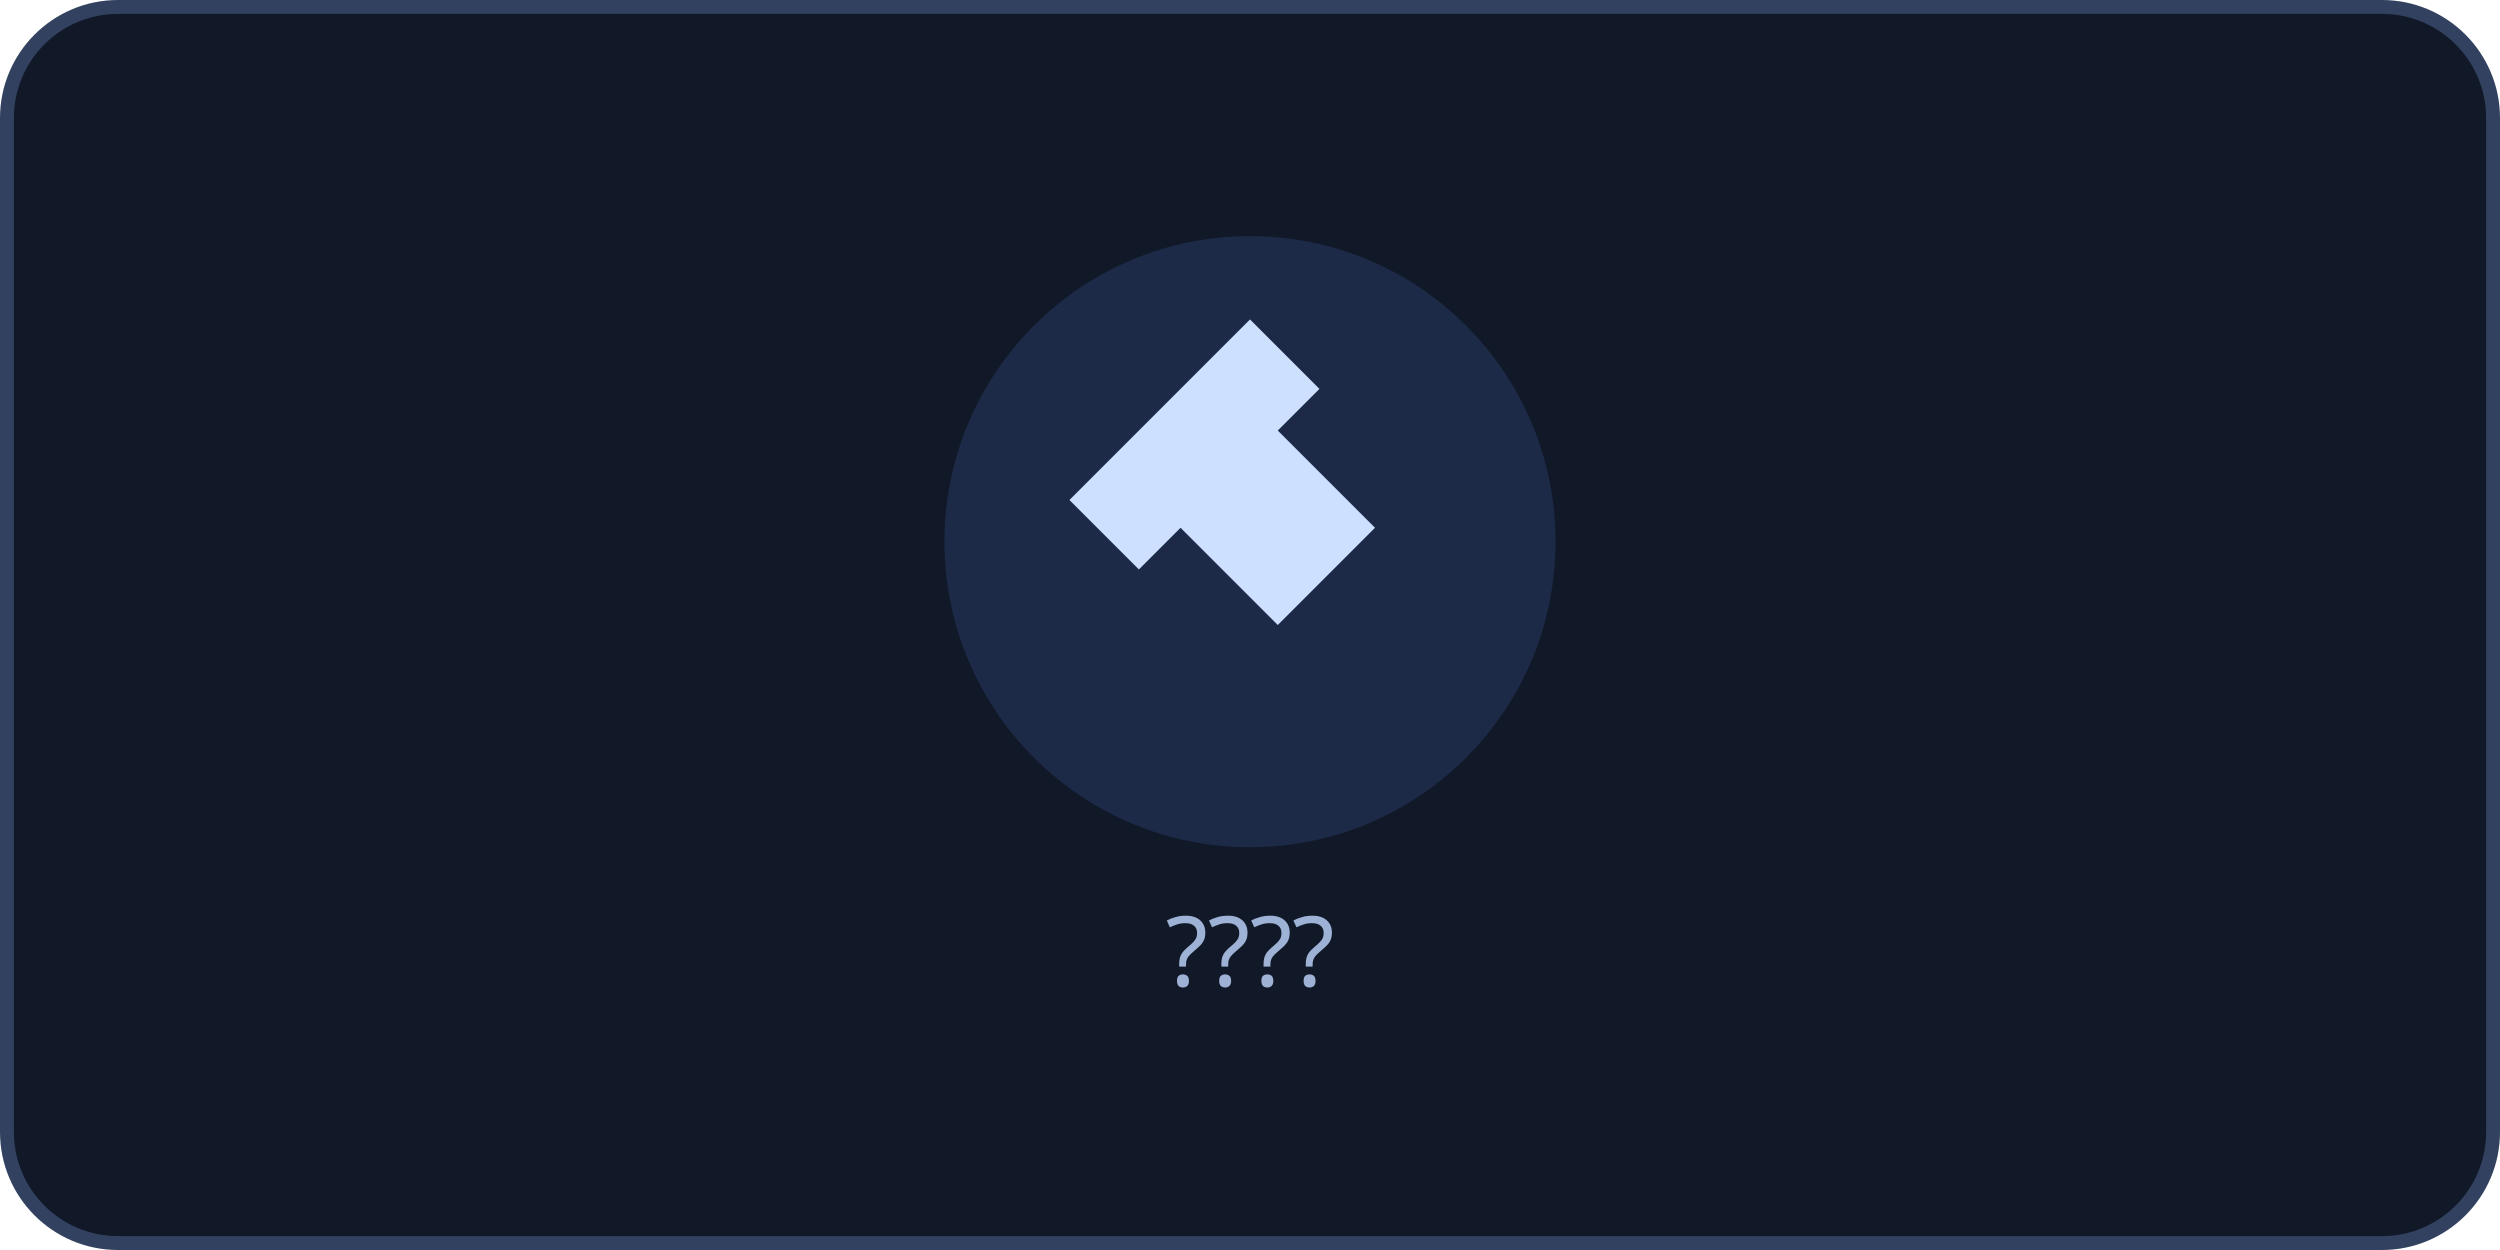
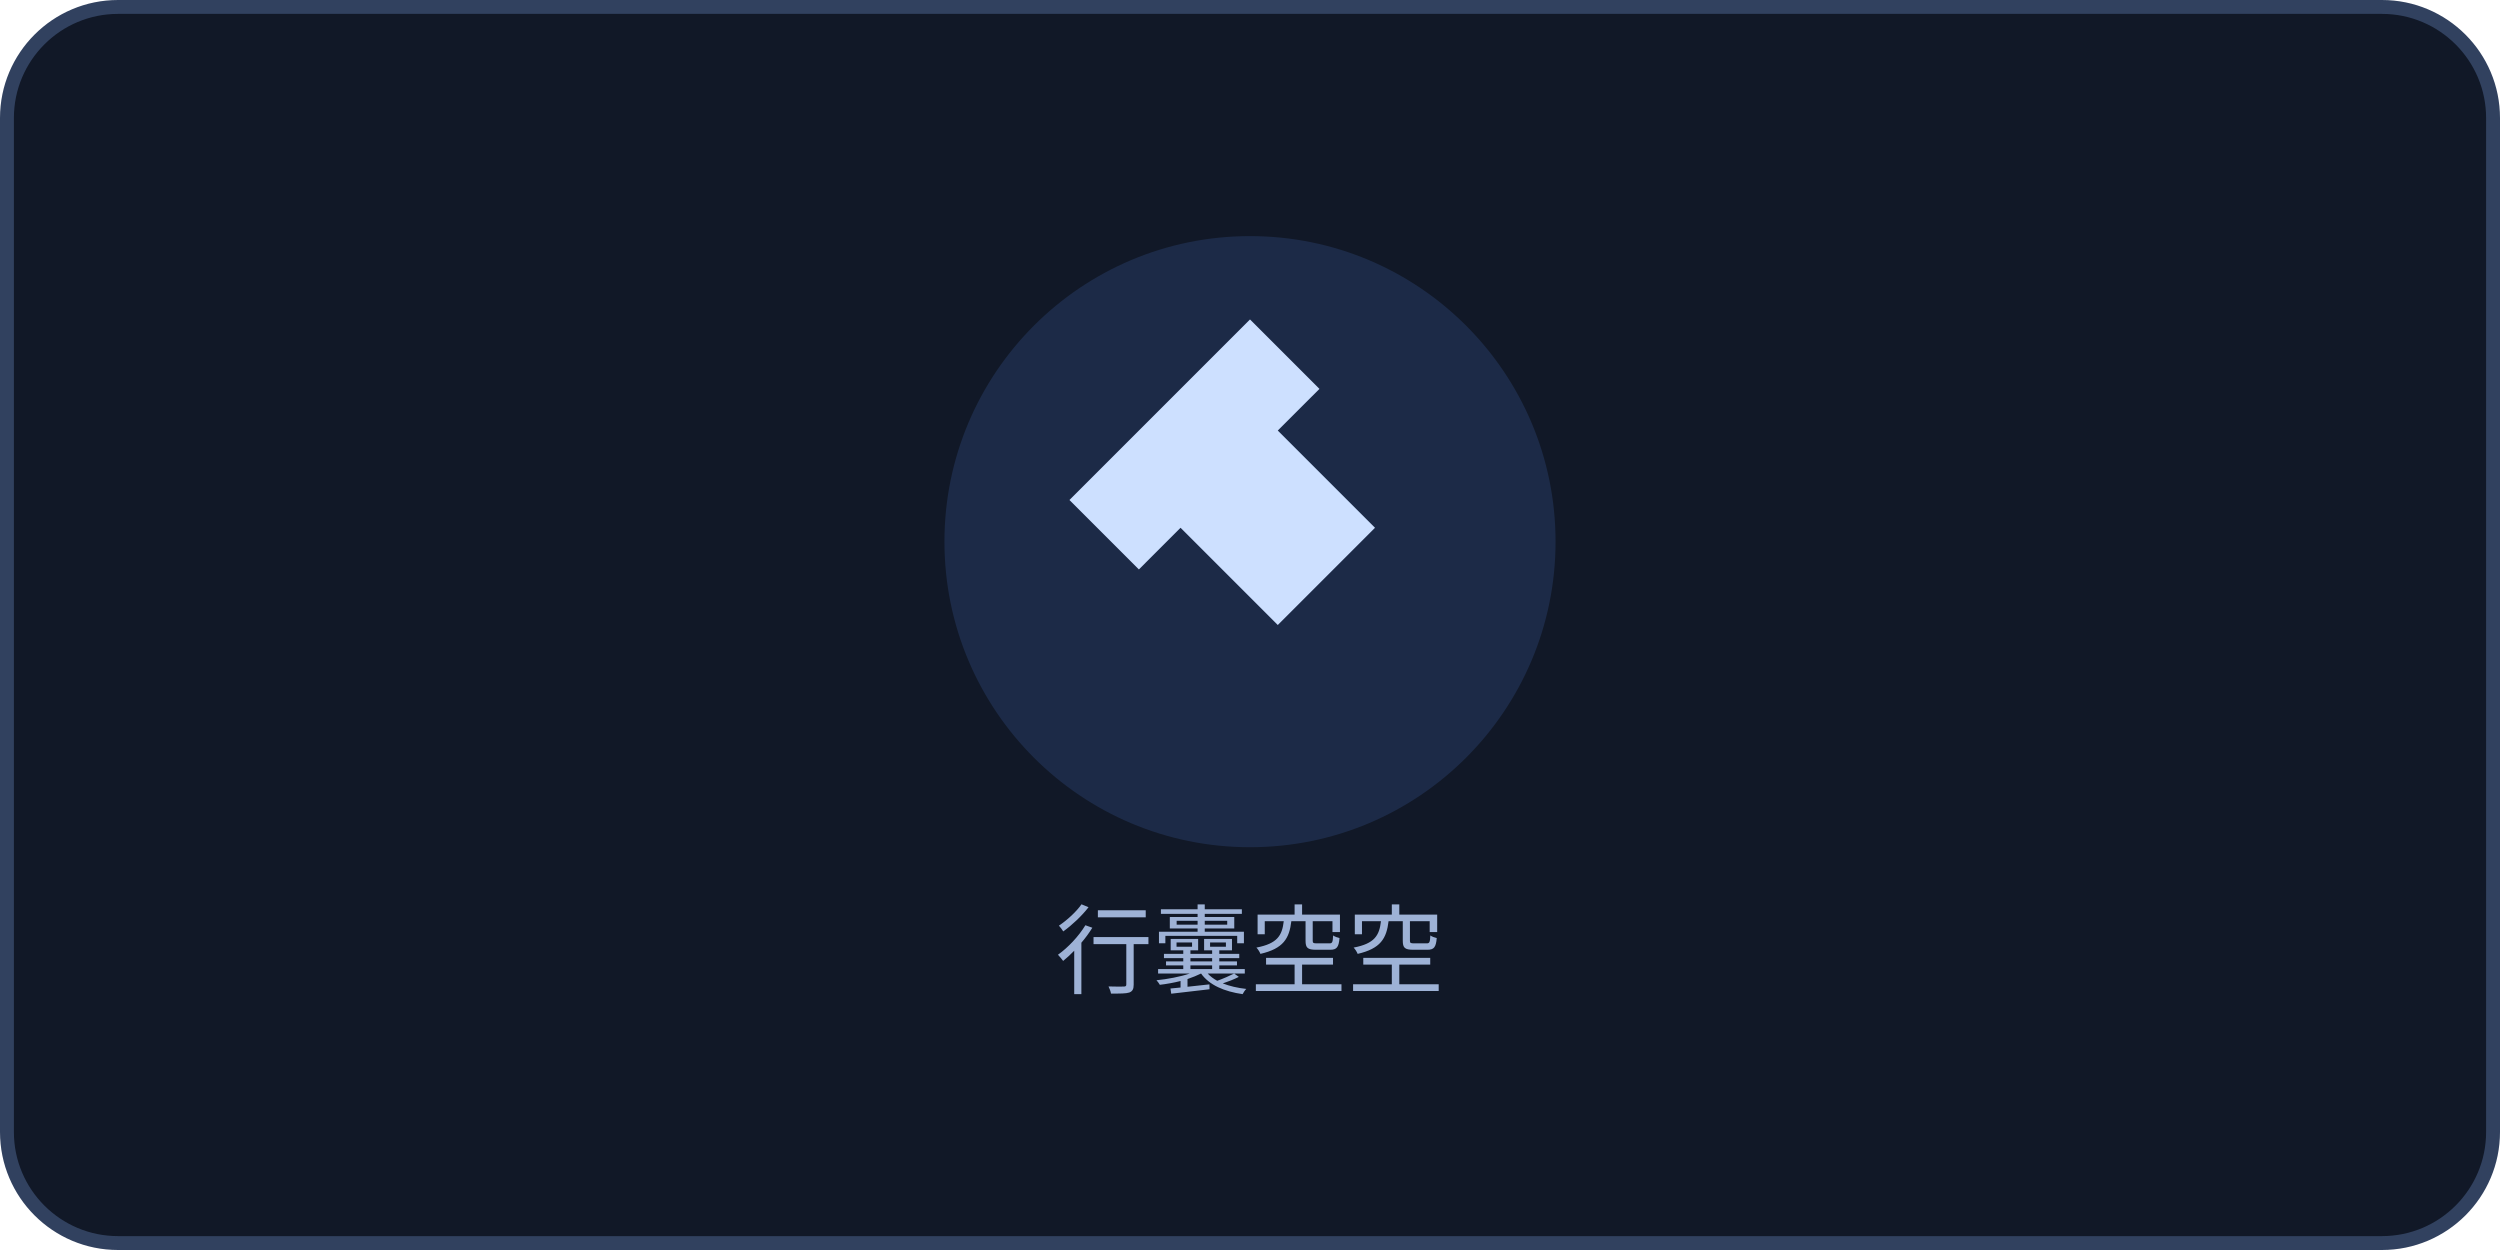
<svg xmlns="http://www.w3.org/2000/svg" width="360" height="180" viewBox="0 0 360 180" fill="none" aria-hidden="true">
  <rect x="1" y="1" width="358" height="178" rx="16" fill="#111827" stroke="#31415F" stroke-width="2" />
  <circle cx="180" cy="78" r="44" fill="#1C2A47" />
  <path d="M180 46L190 56L184 62L198 76L184 90L170 76L164 82L154 72L180 46Z" fill="#CDE0FF" />
-   <text x="180" y="142" fill="#9EB2D6" font-size="14" text-anchor="middle" font-family="system-ui,Segoe UI,sans-serif">????</text>
+   <text x="180" y="142" fill="#9EB2D6" font-size="14" text-anchor="middle" font-family="system-ui,Segoe UI,sans-serif">行囊空空</text>
</svg>
